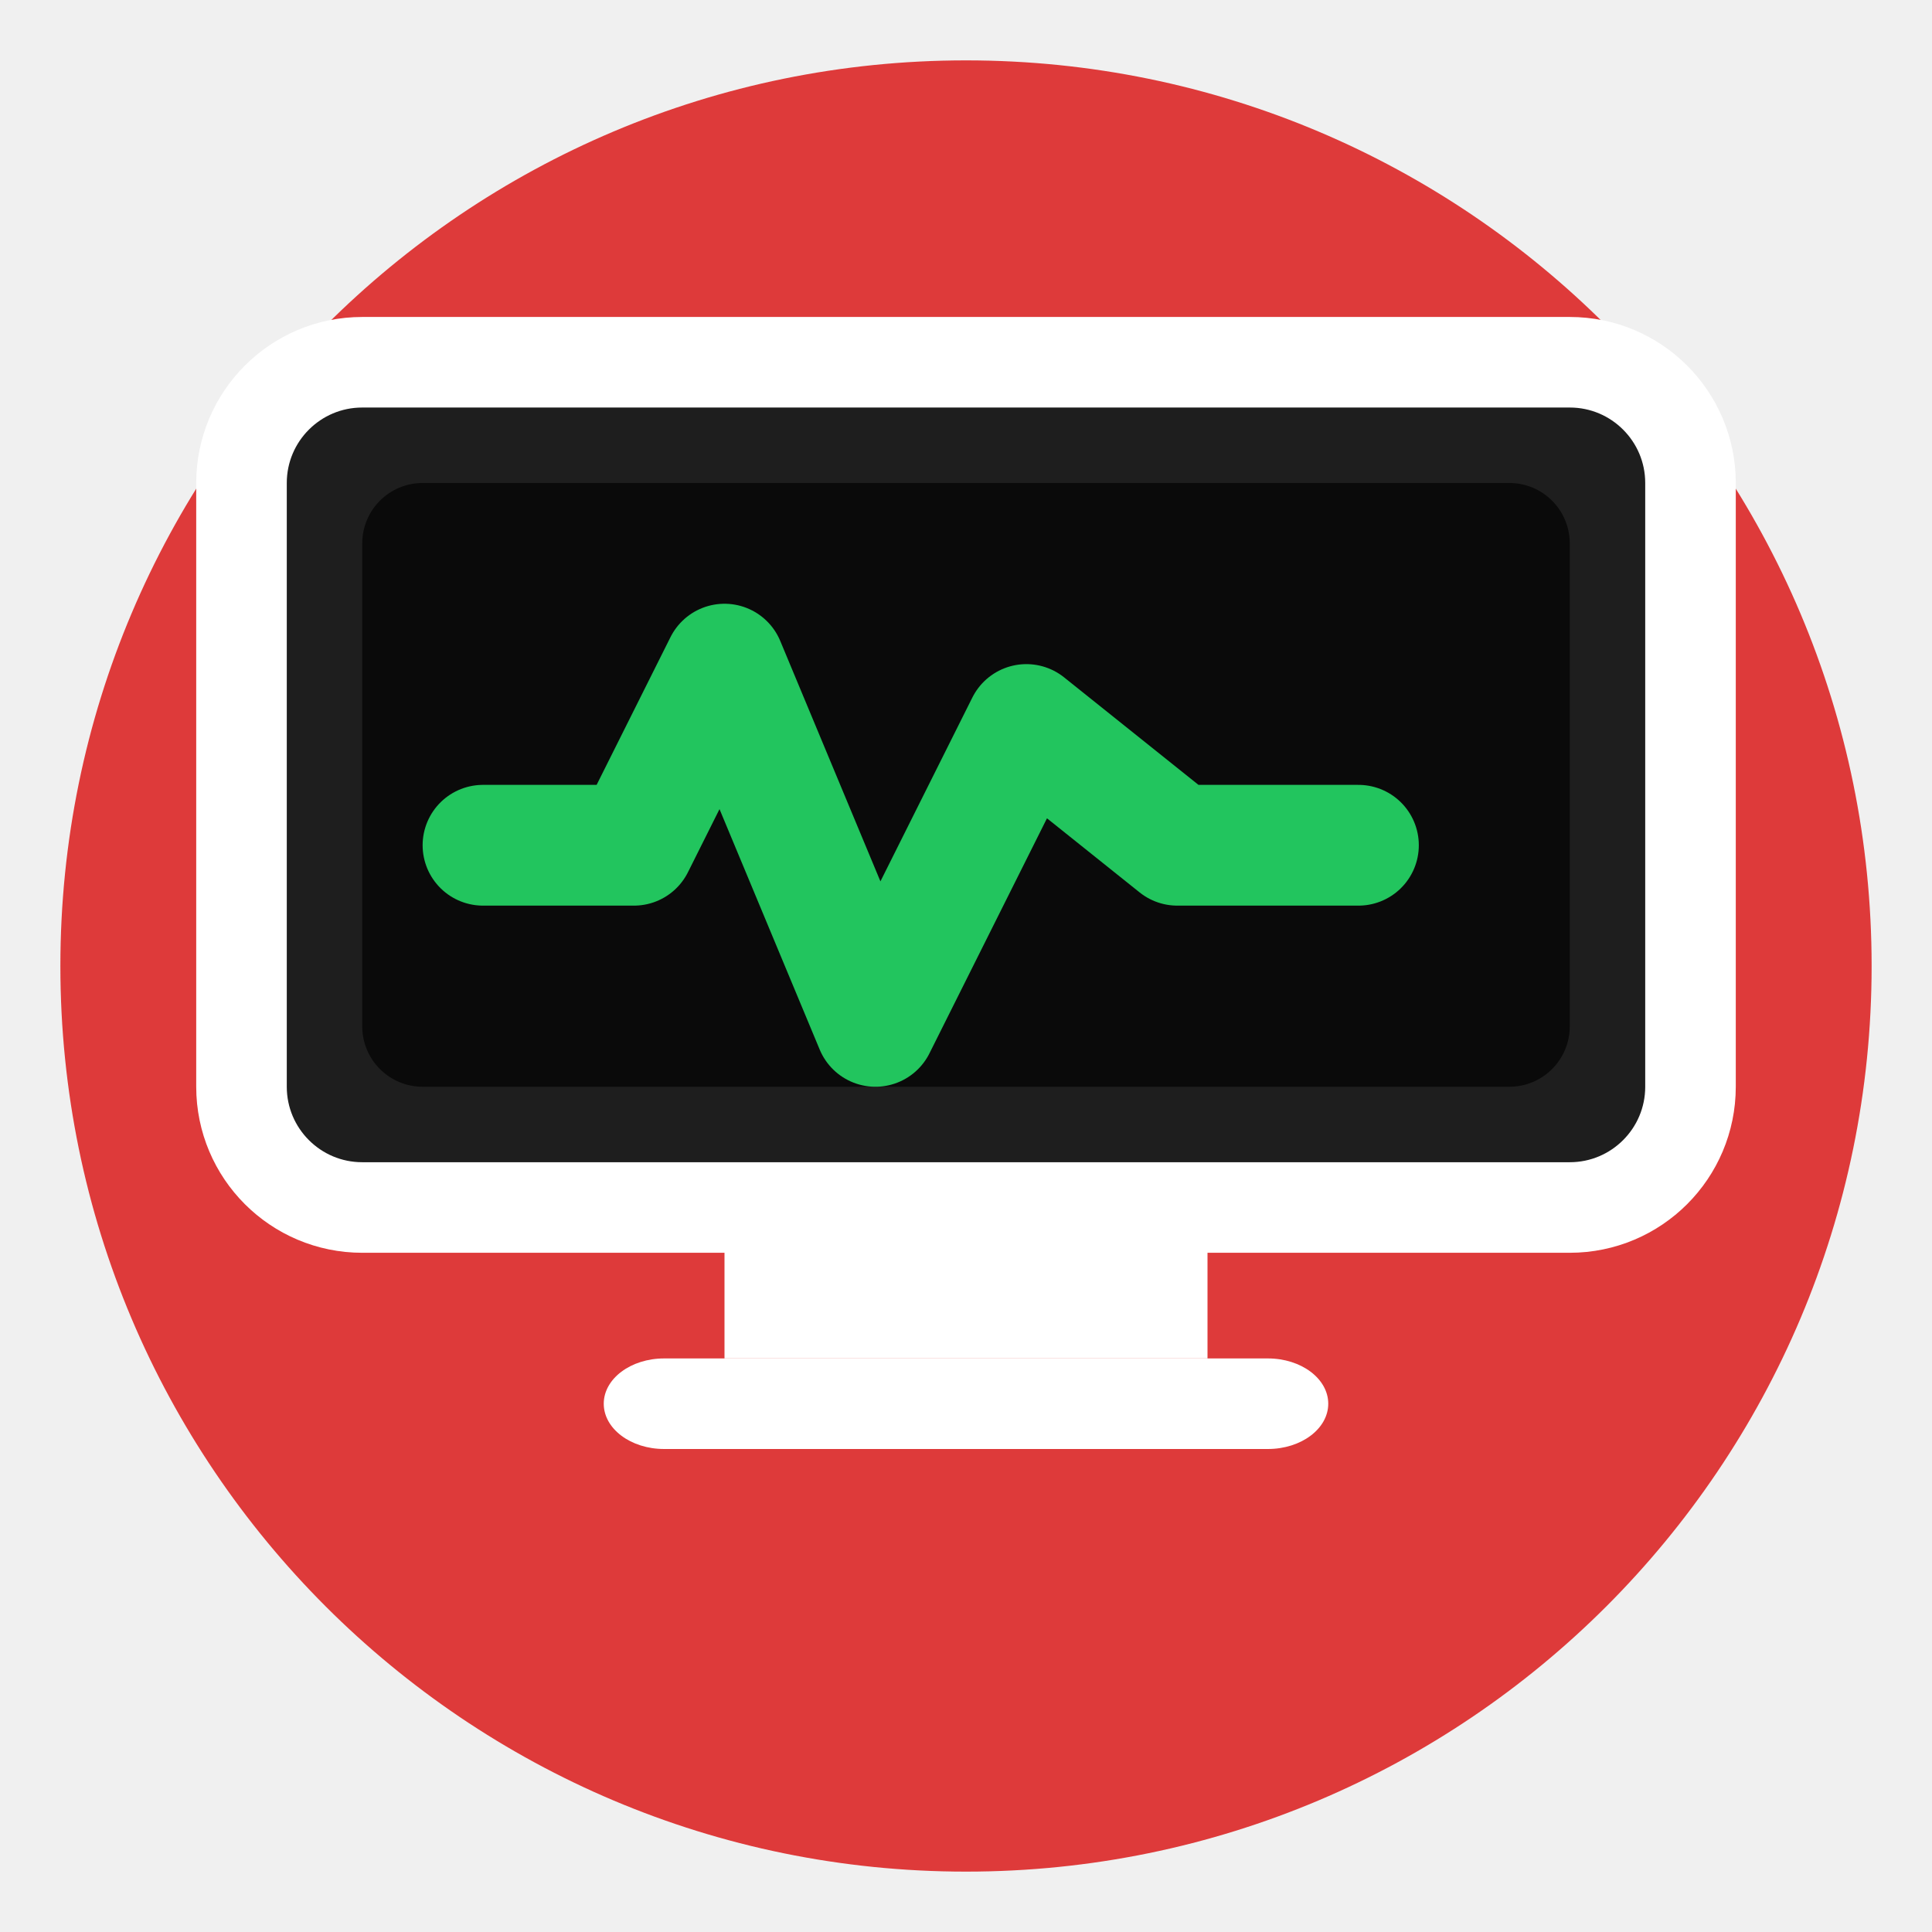
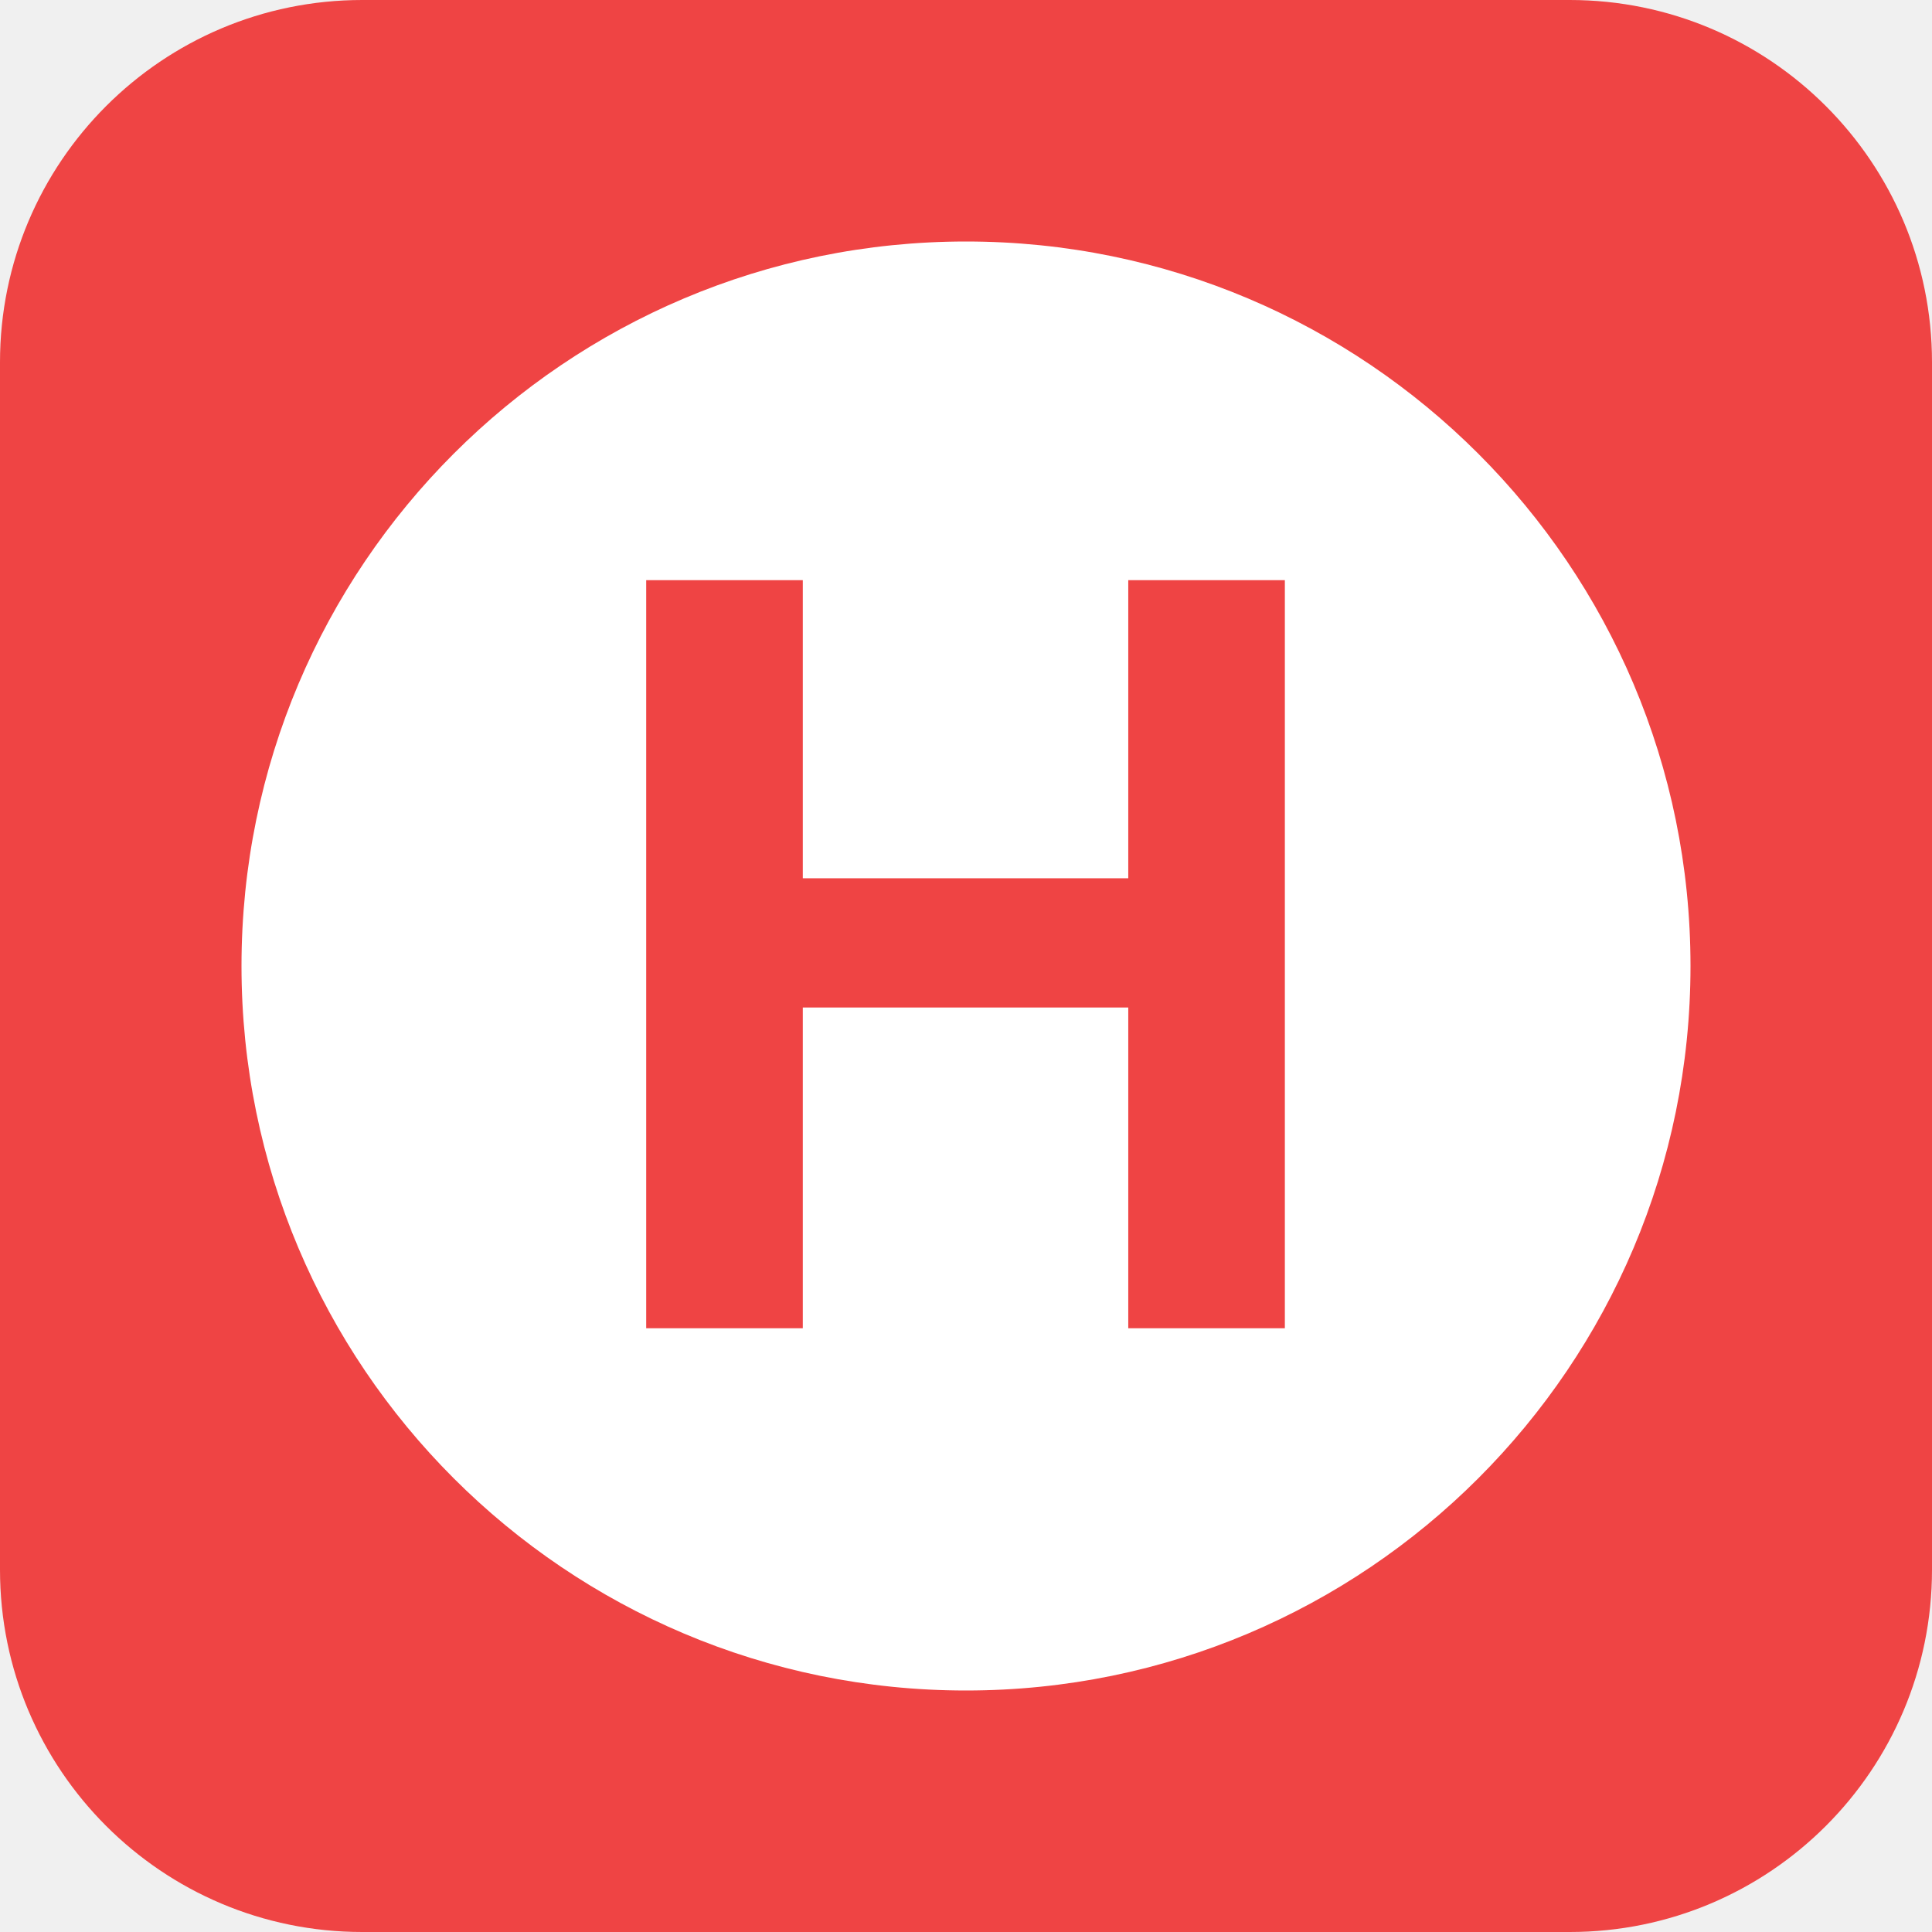
<svg xmlns="http://www.w3.org/2000/svg" width="32" height="32" viewBox="0 0 32 32">
-   <circle cx="16" cy="16" r="15" fill="#dc2626" opacity="0.9" />
-   <rect x="4" y="6" width="24" height="14" rx="2" fill="#1e1e1e" stroke="#ffffff" stroke-width="1.5" />
-   <rect x="6" y="8" width="20" height="10" rx="1" fill="#0a0a0a" />
-   <polyline points="8,14 10.5,14 12,11 14.5,17 17,12 19.5,14 22.5,14" fill="none" stroke="#22c55e" stroke-width="2" stroke-linecap="round" stroke-linejoin="round" />
-   <rect x="12" y="20" width="8" height="2.5" fill="#ffffff" />
-   <rect x="10" y="22.5" width="12" height="1.5" rx="1" fill="#ffffff" />
+   <rect width="32" height="32" rx="6" fill="#ef4444" />
+   <circle cx="16" cy="16" r="12" fill="#ffffff" />
+   <text x="16" y="22" font-size="18" font-weight="bold" fill="#ef4444" text-anchor="middle" font-family="Arial, sans-serif">H</text>
</svg>
